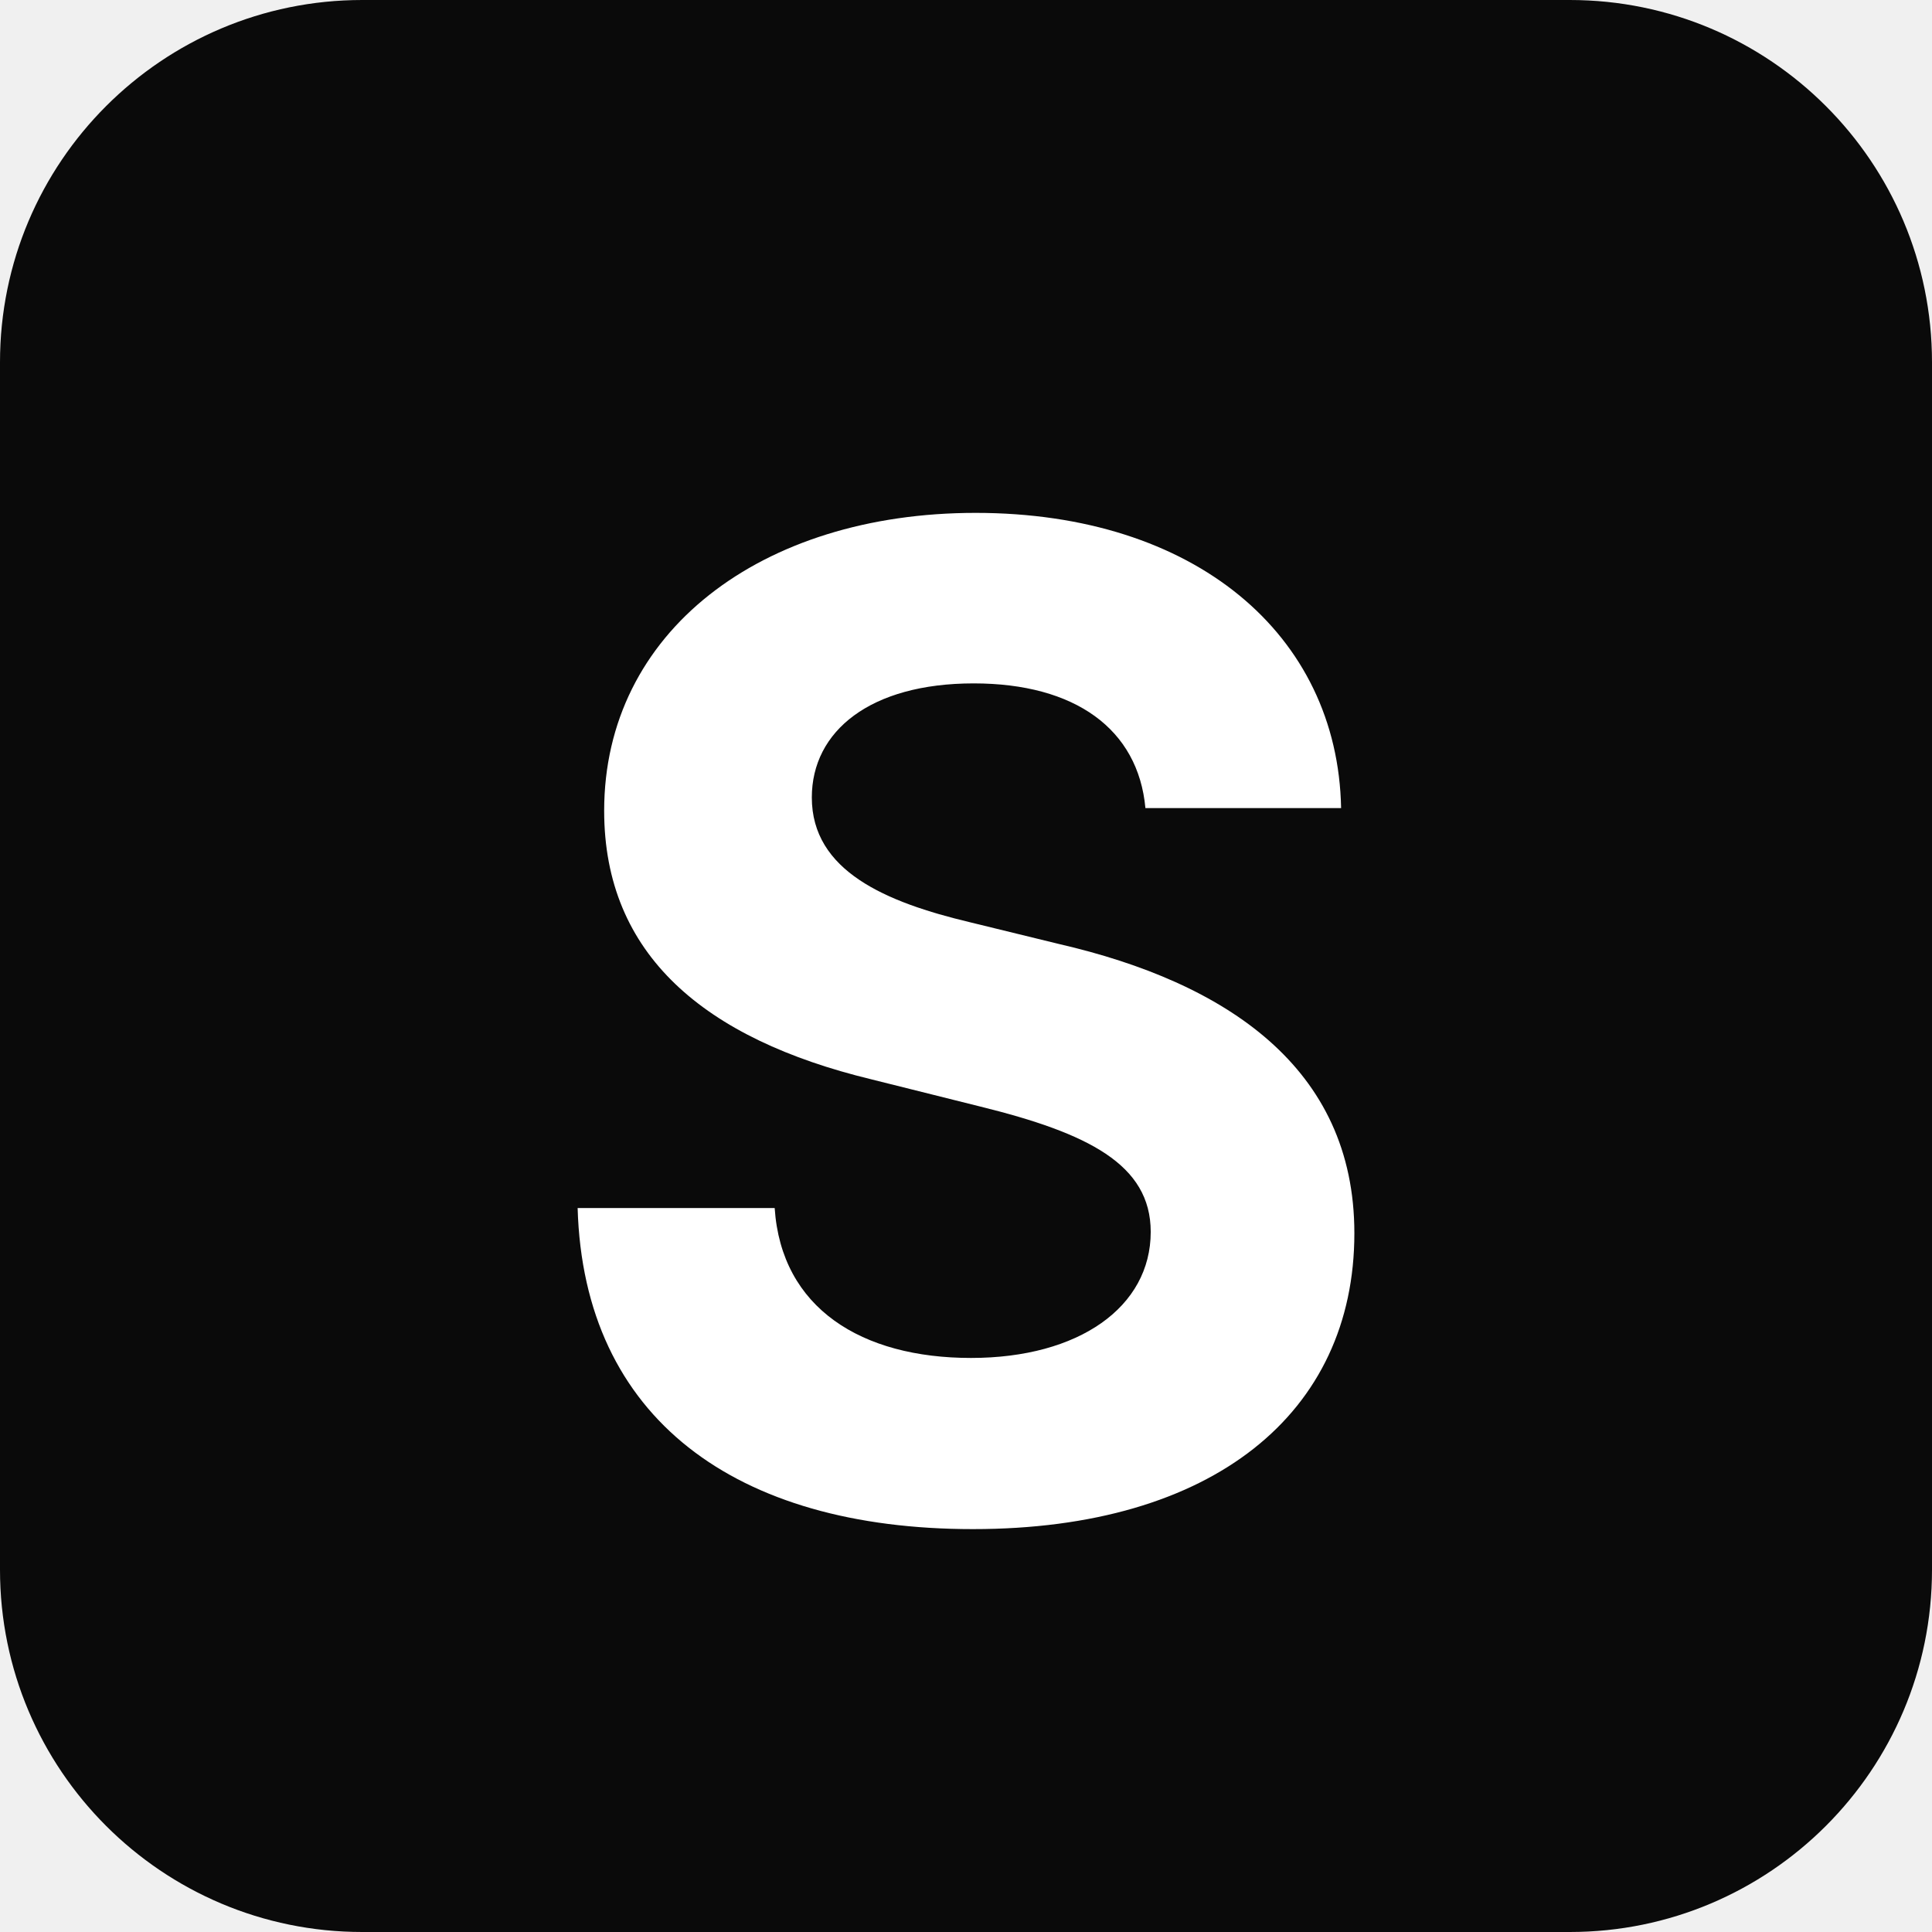
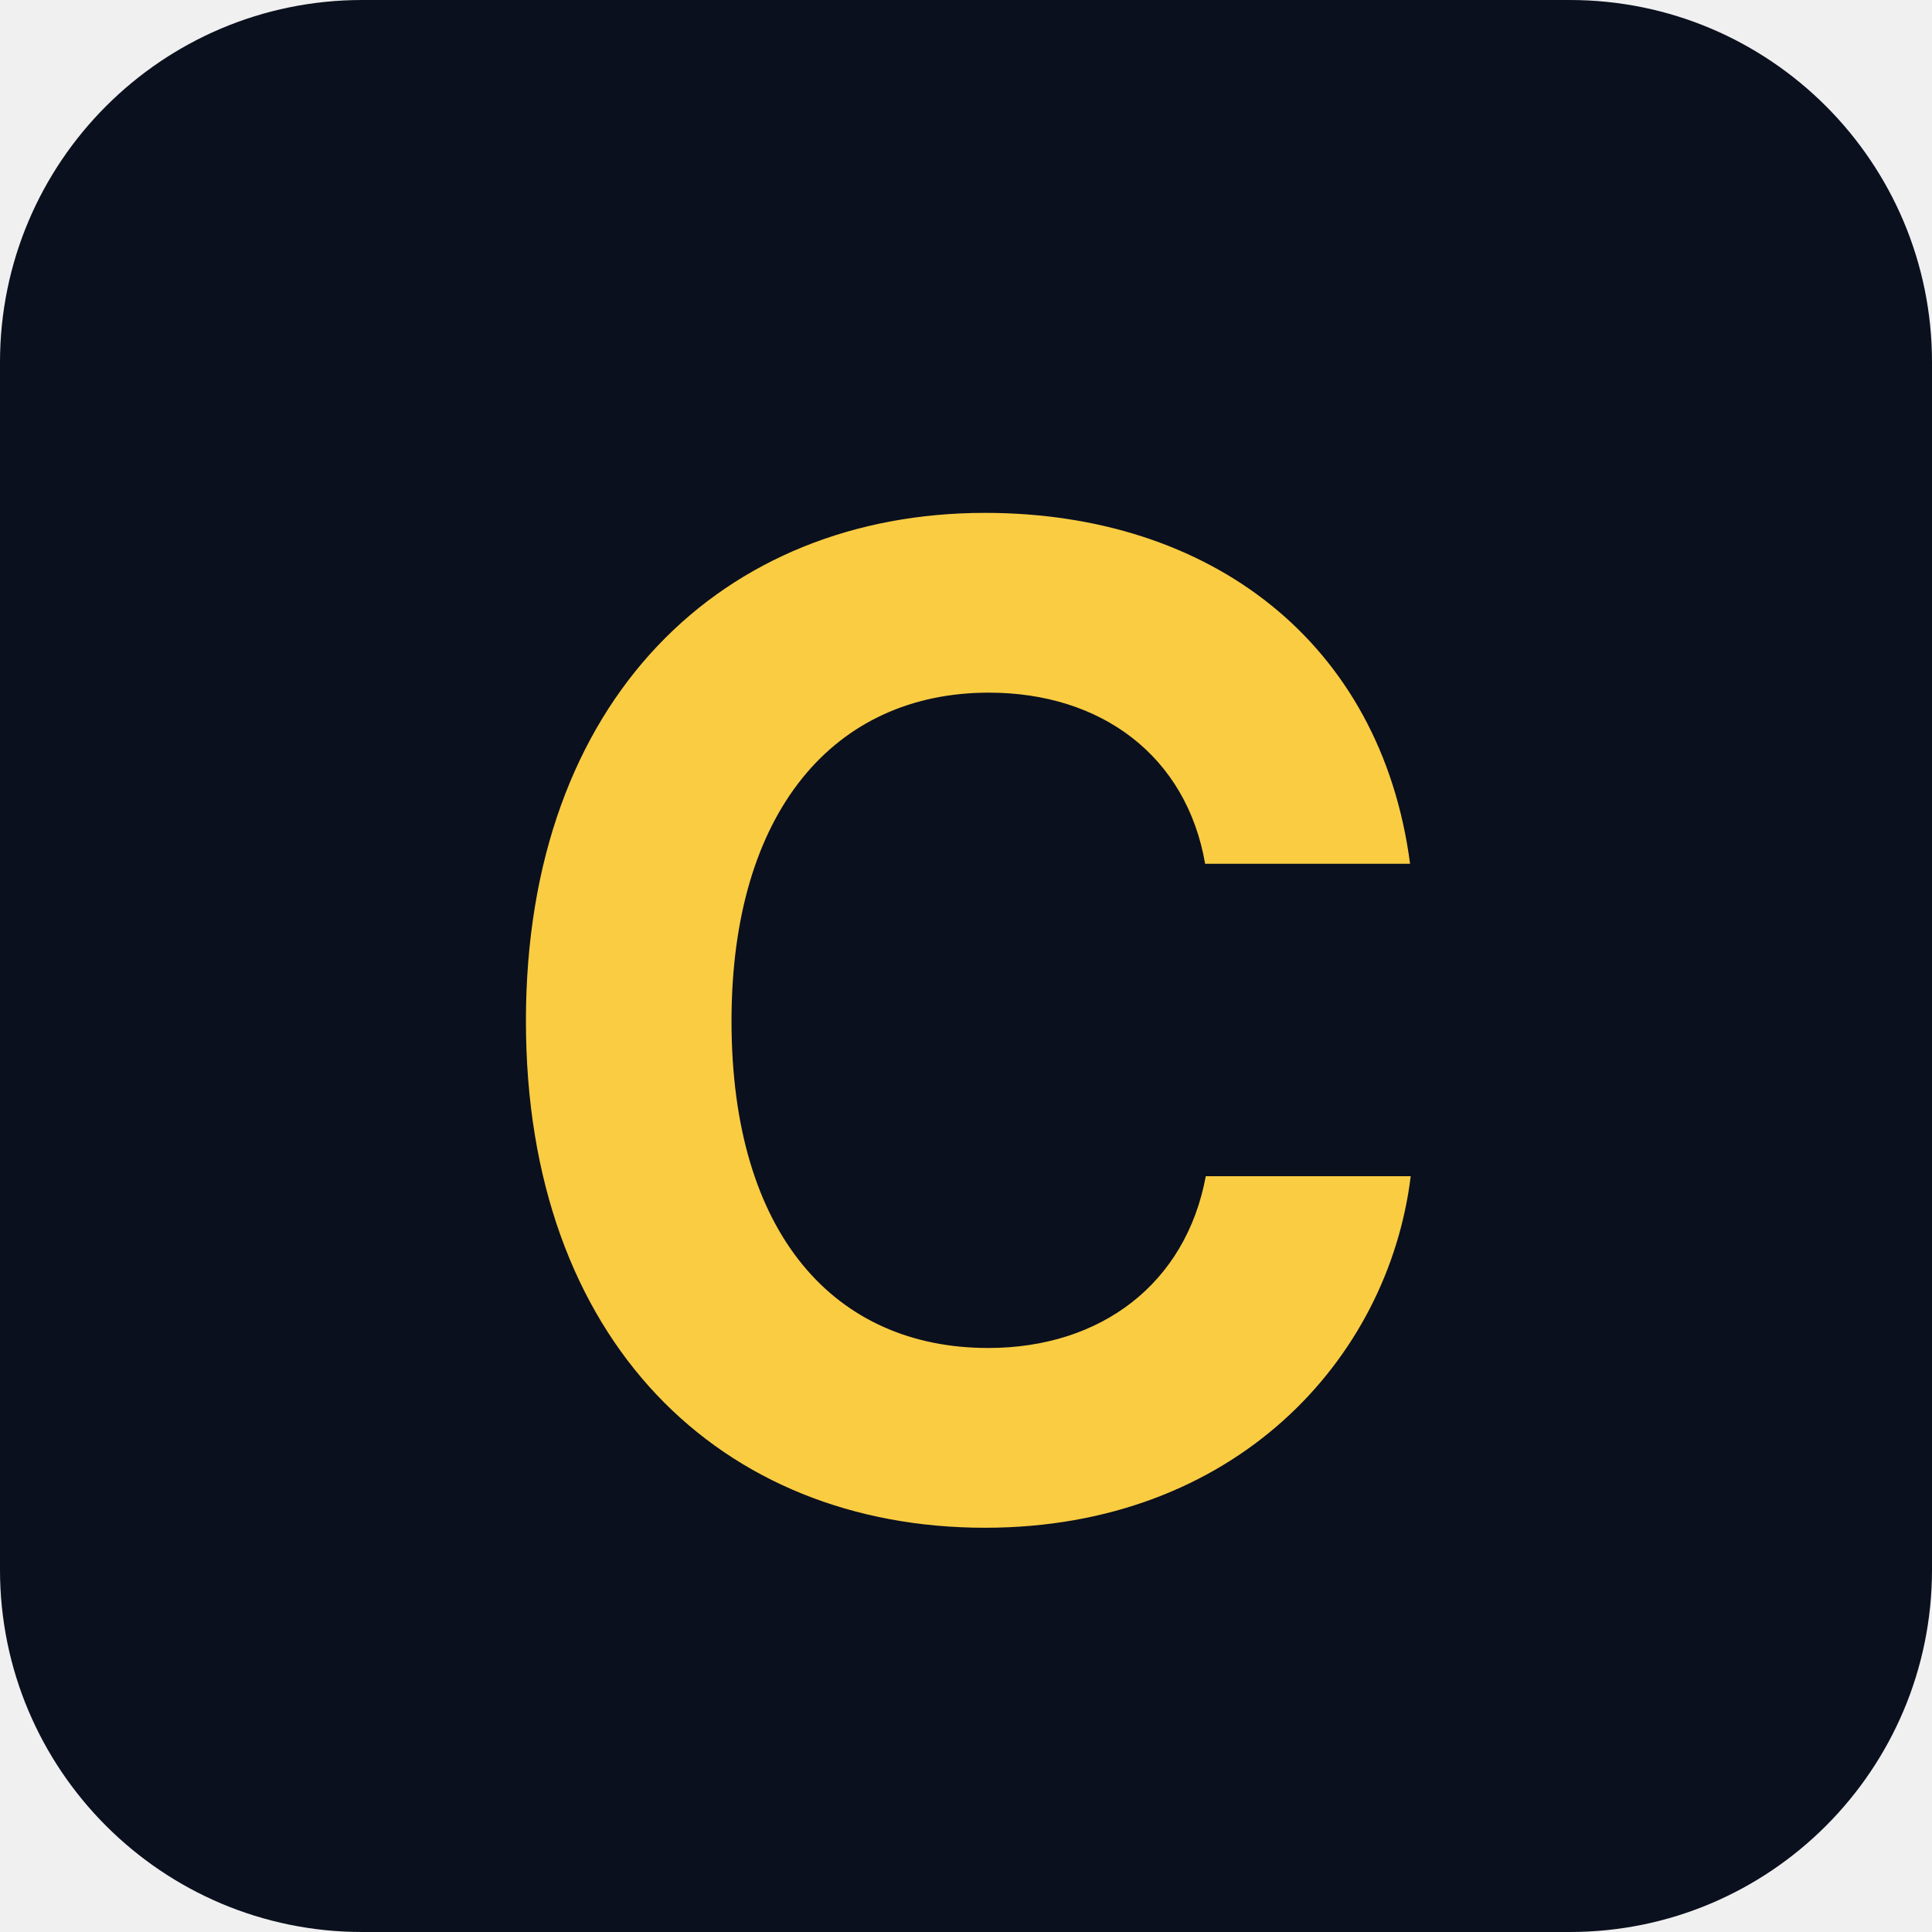
- <svg xmlns="http://www.w3.org/2000/svg" viewBox="0 0 512 512" width="512" height="512" role="img" aria-label="Favicon">
-   <rect width="512" height="512" rx="96" fill="#0a0a0a" />
-   <text x="50%" y="50%" dy="0.04em" text-anchor="middle" dominant-baseline="central" font-family="Inter, ui-sans-serif, system-ui, -apple-system, Segoe UI, Roboto, sans-serif" font-size="360" font-weight="700" fill="#ffffff">S</text>
+ <svg xmlns="http://www.w3.org/2000/svg" viewBox="0 0 512 512" width="512" height="512" role="img" aria-label="ChatToImage favicon">
+   <rect width="512" height="512" rx="96" fill="#0b101e" />
+   <text x="50%" y="50%" dy="0.04em" text-anchor="middle" dominant-baseline="central" font-family="Inter, ui-sans-serif, system-ui, sans-serif" font-size="360" font-weight="700" fill="#facc42">C</text>
</svg>
